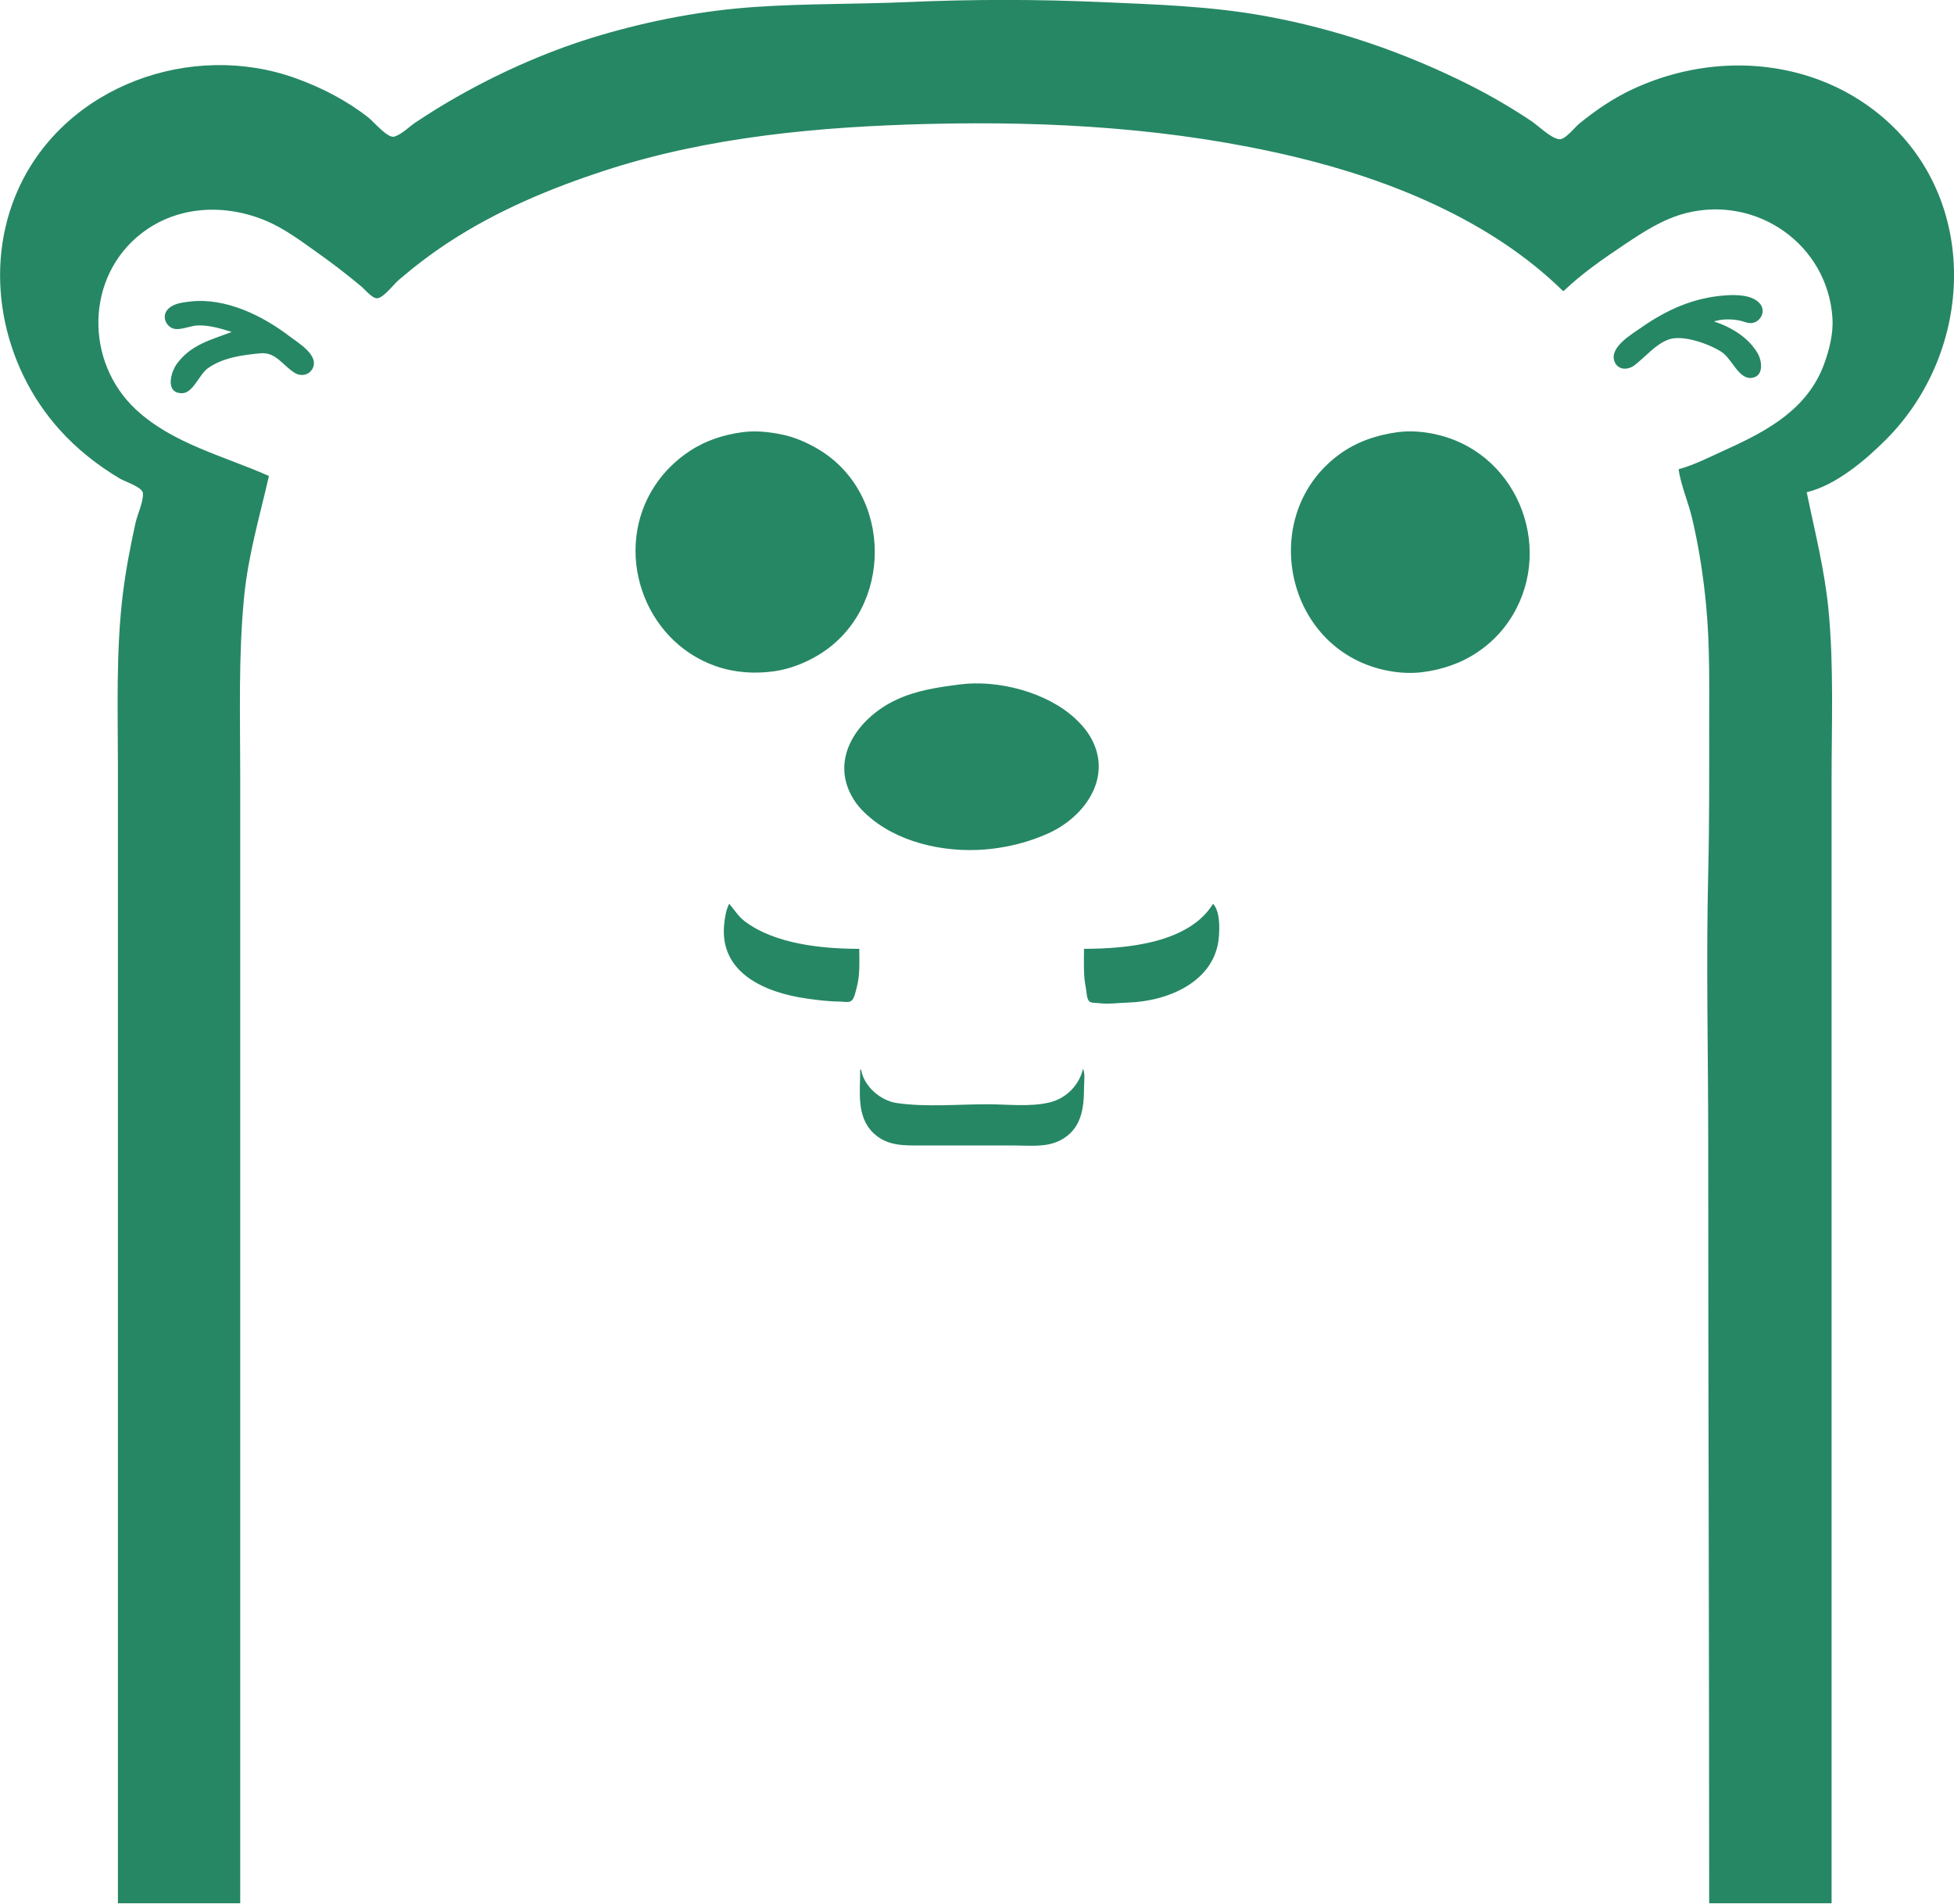
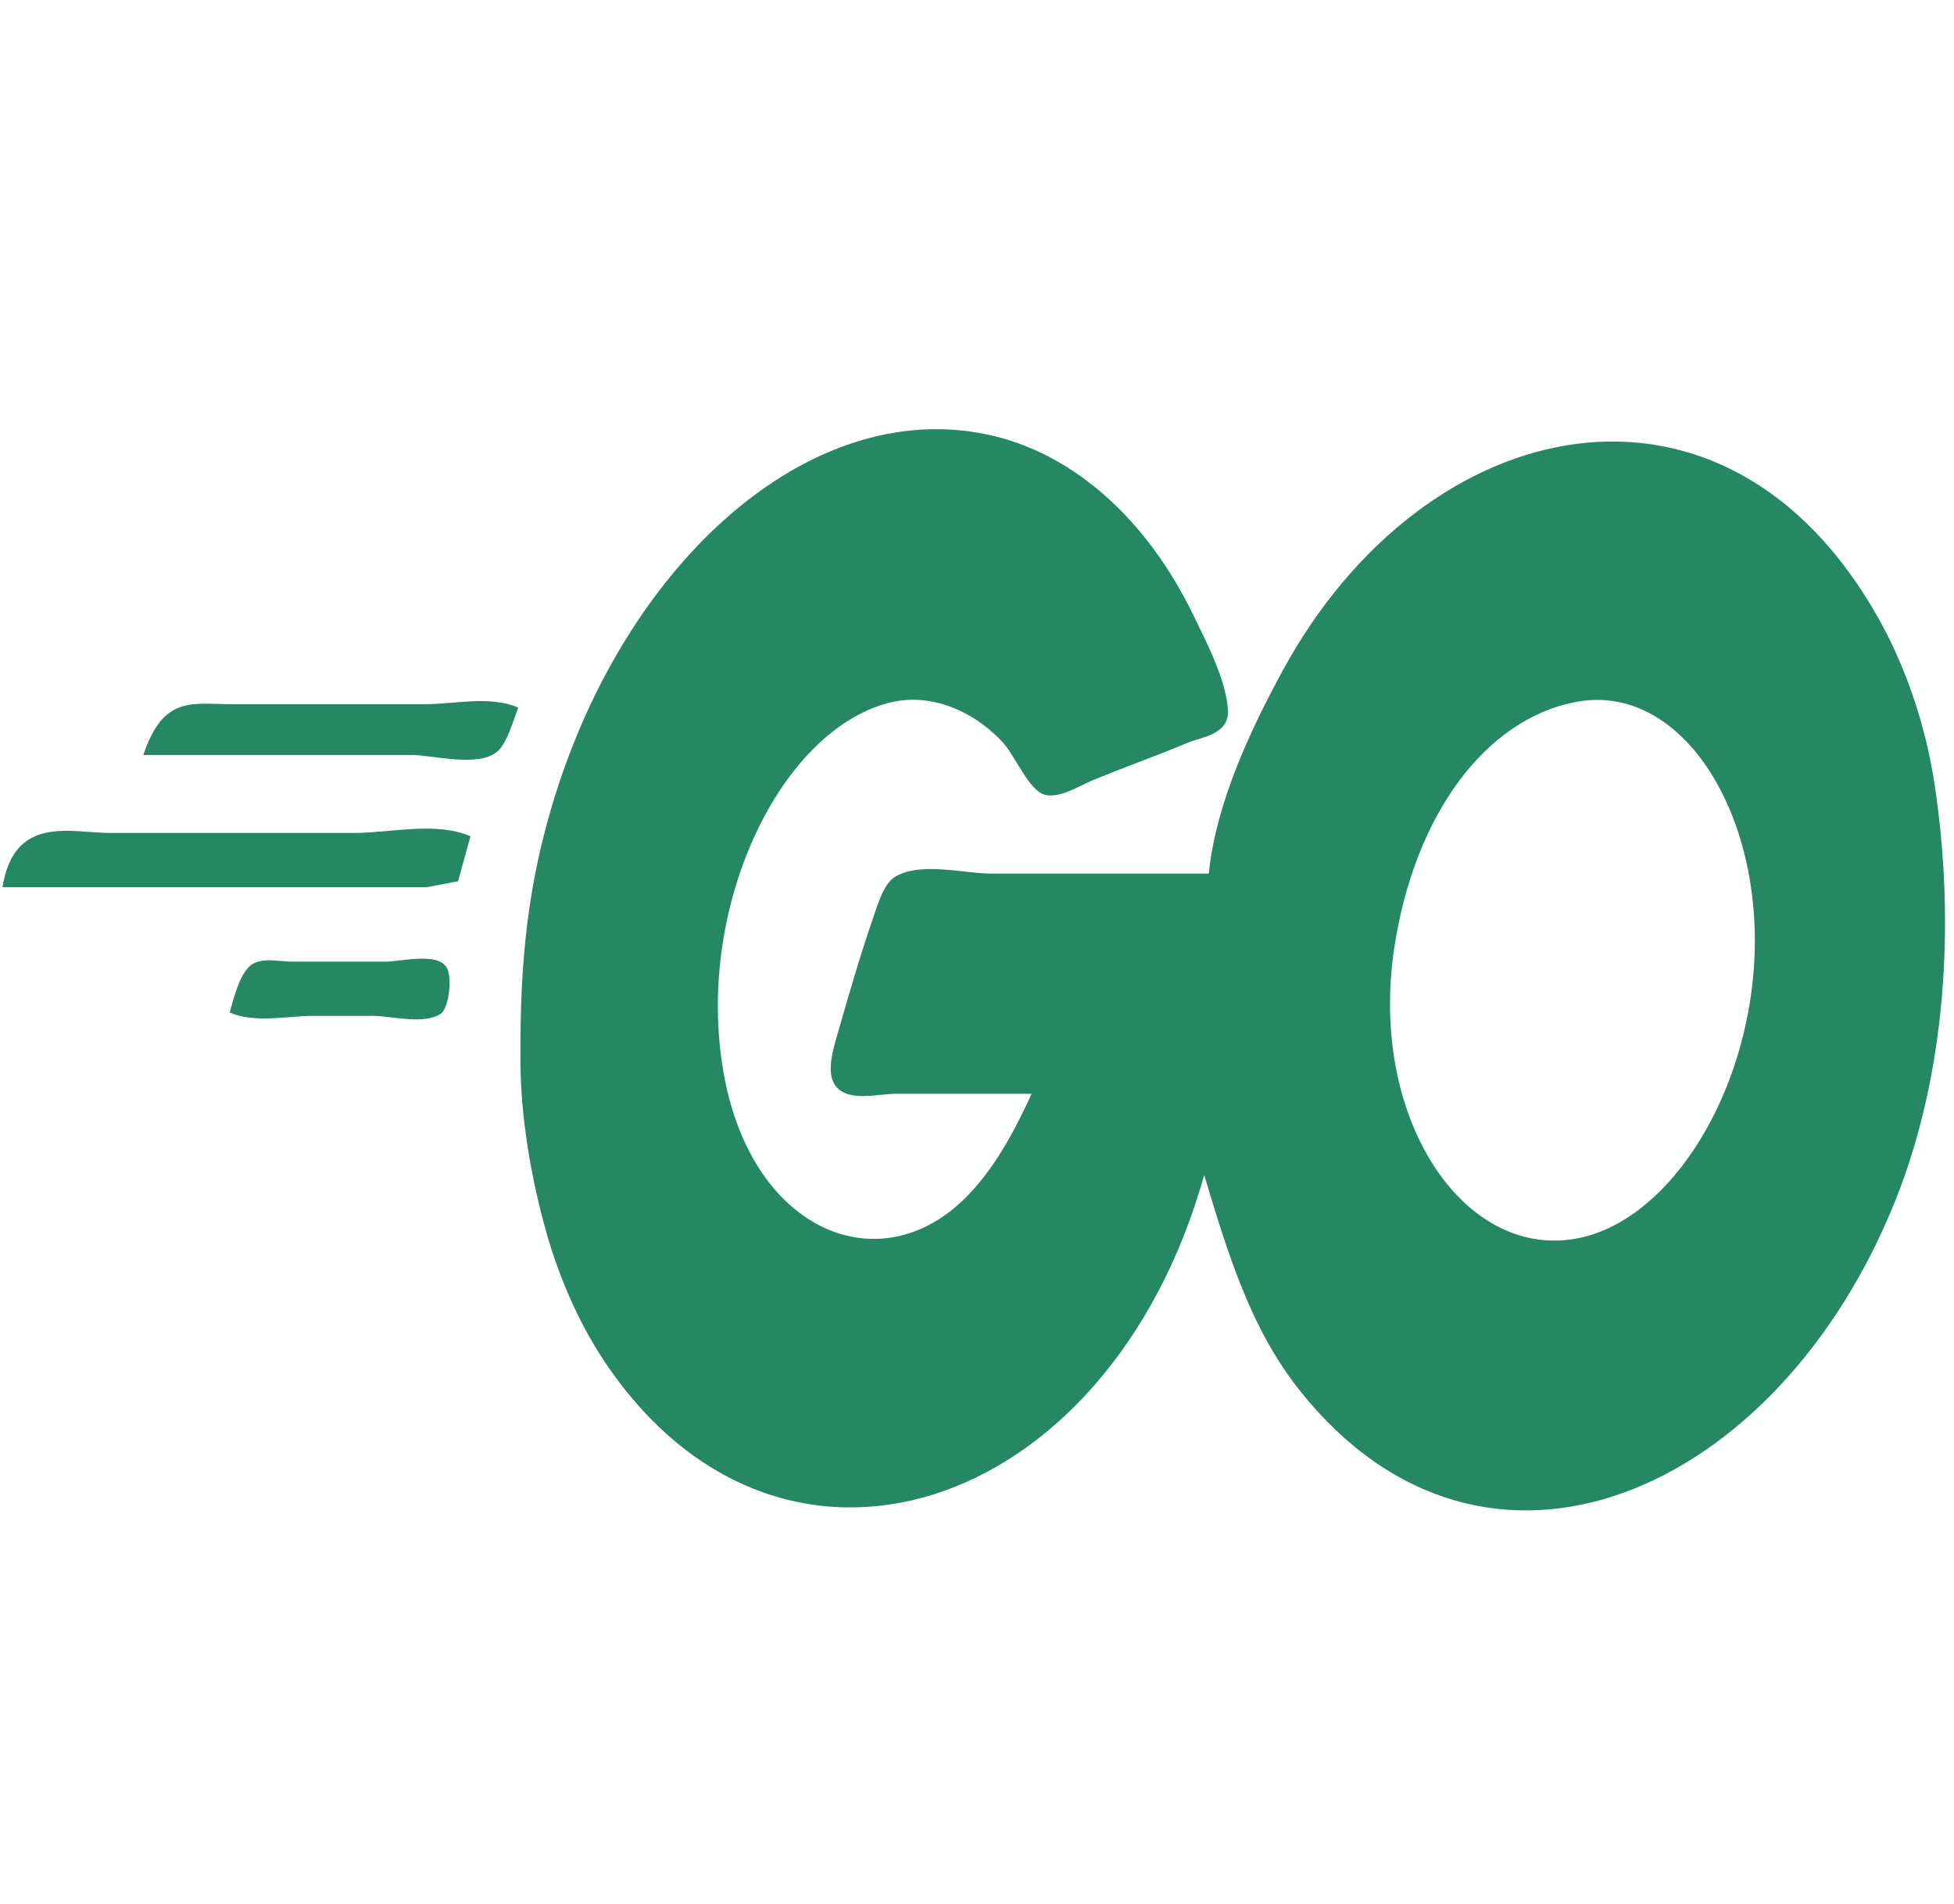
<svg xmlns="http://www.w3.org/2000/svg" width="51.304mm" height="49.972mm" viewBox="0 0 51.304 49.972" version="1.1" id="svg5">
  <defs id="defs2" />
-   <g id="layer1" transform="translate(-38.36277,-69.84599)">
-     <path style="fill:#268765;fill-opacity:1;stroke:none;stroke-width:0.025" d="m 41.456,119.818 h 3.214 v -22.691 -6.926 c 0,-1.57 -0.051,-3.148 0.105,-4.71 0.108,-1.084 0.408,-2.094 0.649,-3.148 -1.172,-0.521 -2.526,-0.846 -3.49,-1.742 -1.355,-1.261 -1.328,-3.493 0.15,-4.633 0.954,-0.735 2.212,-0.776 3.289,-0.314 0.473,0.203 0.913,0.534 1.331,0.831 0.397,0.282 0.782,0.577 1.155,0.89 0.091,0.077 0.295,0.333 0.427,0.3 0.182,-0.046 0.407,-0.36 0.552,-0.484 0.415,-0.354 0.849,-0.685 1.306,-0.984 1.268,-0.83 2.658,-1.412 4.093,-1.881 2.728,-0.892 5.664,-1.156 8.512,-1.226 3.22,-0.079 6.446,0.111 9.592,0.86 2.523,0.601 5.175,1.676 7.056,3.523 h 0.025 c 0.474,-0.455 1.037,-0.844 1.582,-1.209 0.513,-0.343 1.026,-0.681 1.632,-0.834 1.854,-0.467 3.708,0.821 3.839,2.748 0.028,0.404 -0.079,0.832 -0.216,1.209 -0.432,1.188 -1.49,1.761 -2.569,2.249 -0.405,0.183 -0.826,0.403 -1.255,0.521 0.064,0.431 0.254,0.858 0.355,1.284 0.178,0.752 0.296,1.522 0.369,2.292 0.1,1.054 0.08,2.114 0.08,3.173 0,1.276 0.006,2.554 -0.025,3.828 -0.058,2.373 -2.8e-4,4.754 -2.8e-4,7.127 0,6.649 0.025,13.3 0.025,19.946 h 3.214 v -22.465 -7.026 c 0,-1.483 0.061,-2.982 -0.08,-4.458 -0.101,-1.058 -0.36,-2.062 -0.573,-3.098 0.765,-0.182 1.544,-0.843 2.084,-1.385 2.317,-2.324 2.482,-6.306 -0.126,-8.493 -0.477,-0.4 -1.025,-0.72 -1.607,-0.94 -1.589,-0.601 -3.362,-0.483 -4.896,0.224 -0.517,0.238 -0.991,0.56 -1.431,0.919 -0.115,0.093 -0.37,0.43 -0.527,0.407 -0.222,-0.032 -0.54,-0.352 -0.728,-0.478 -0.521,-0.349 -1.072,-0.669 -1.632,-0.951 -1.702,-0.854 -3.499,-1.47 -5.373,-1.809 -1.424,-0.257 -2.855,-0.301 -4.294,-0.364 -1.686,-0.074 -3.386,-0.074 -5.072,0 -1.339,0.059 -2.681,0.037 -4.017,0.129 -1.369,0.094 -2.725,0.352 -4.043,0.739 -1.283,0.377 -2.525,0.919 -3.691,1.572 -0.403,0.225 -0.797,0.469 -1.18,0.725 -0.164,0.11 -0.361,0.314 -0.552,0.368 -0.174,0.05 -0.541,-0.393 -0.678,-0.5 -0.578,-0.452 -1.221,-0.784 -1.908,-1.032 -2.732,-0.987 -6.039,0.187 -7.274,2.885 -0.964,2.105 -0.454,4.649 1.076,6.346 0.459,0.509 0.992,0.929 1.578,1.279 0.125,0.075 0.599,0.227 0.607,0.385 0.012,0.238 -0.143,0.544 -0.194,0.778 -0.135,0.608 -0.253,1.22 -0.33,1.838 -0.189,1.526 -0.133,3.073 -0.133,4.609 v 29.793 m 41.907,-41.529 c 0.208,-0.066 0.439,-0.065 0.653,-0.027 0.124,0.022 0.248,0.095 0.377,0.063 0.208,-0.052 0.325,-0.307 0.188,-0.487 -0.192,-0.252 -0.632,-0.253 -0.916,-0.233 -0.83,0.059 -1.529,0.369 -2.21,0.844 -0.25,0.174 -0.855,0.526 -0.703,0.898 0.094,0.23 0.356,0.222 0.527,0.091 0.28,-0.214 0.56,-0.563 0.904,-0.678 0.379,-0.127 1.066,0.127 1.381,0.332 0.264,0.172 0.446,0.713 0.778,0.681 0.336,-0.033 0.287,-0.442 0.164,-0.652 -0.246,-0.417 -0.695,-0.684 -1.143,-0.831 m -38.919,0.277 c -0.546,0.206 -1.067,0.329 -1.437,0.831 -0.163,0.22 -0.321,0.776 0.132,0.776 0.293,0 0.449,-0.493 0.678,-0.655 0.4,-0.283 0.908,-0.348 1.381,-0.393 0.408,-0.039 0.589,0.325 0.904,0.516 0.162,0.099 0.375,0.059 0.466,-0.118 0.177,-0.345 -0.37,-0.665 -0.591,-0.834 -0.725,-0.555 -1.697,-1.034 -2.636,-0.922 -0.206,0.025 -0.451,0.051 -0.592,0.224 -0.158,0.195 0.002,0.49 0.24,0.498 0.191,0.006 0.382,-0.091 0.578,-0.096 0.295,-0.007 0.601,0.084 0.879,0.173 m 13.408,2.63 c -0.493,0.067 -0.963,0.217 -1.381,0.493 -0.365,0.241 -0.674,0.541 -0.916,0.907 -1.118,1.691 -0.318,4.073 1.594,4.742 0.489,0.171 1.02,0.209 1.532,0.136 0.417,-0.059 0.822,-0.218 1.18,-0.436 1.957,-1.195 1.959,-4.227 -0.025,-5.399 -0.296,-0.175 -0.616,-0.314 -0.954,-0.383 -0.333,-0.068 -0.691,-0.106 -1.029,-0.06 m 17.2,0 c -0.553,0.075 -1.077,0.252 -1.532,0.585 -2.106,1.543 -1.476,4.959 1.055,5.628 0.351,0.093 0.743,0.134 1.105,0.091 0.532,-0.064 1.036,-0.233 1.481,-0.535 0.314,-0.212 0.587,-0.48 0.803,-0.793 1.236,-1.796 0.319,-4.35 -1.807,-4.895 -0.35,-0.09 -0.745,-0.13 -1.105,-0.081 m -11.5,6.624 c -0.586,0.077 -1.14,0.154 -1.682,0.412 -0.987,0.469 -1.758,1.544 -1.103,2.6 0.124,0.201 0.293,0.369 0.475,0.517 0.85,0.689 2.099,0.913 3.164,0.785 0.508,-0.061 0.988,-0.189 1.456,-0.396 0.964,-0.426 1.711,-1.46 1.151,-2.493 -0.109,-0.202 -0.255,-0.371 -0.422,-0.527 -0.746,-0.696 -2.035,-1.03 -3.038,-0.898 m -6.051,5.757 c -0.083,0.166 -0.11,0.346 -0.13,0.529 -0.139,1.306 1.106,1.815 2.189,1.964 0.282,0.039 0.569,0.075 0.854,0.076 0.083,2.9e-4 0.221,0.035 0.291,-0.017 0.087,-0.066 0.111,-0.236 0.14,-0.335 0.096,-0.339 0.072,-0.682 0.072,-1.033 -0.965,0 -2.222,-0.123 -3.013,-0.728 -0.168,-0.128 -0.266,-0.3 -0.402,-0.456 m 12.705,0 c -0.638,1.04 -2.281,1.183 -3.39,1.184 0,0.347 -0.02,0.692 0.05,1.033 0.019,0.094 0.018,0.261 0.08,0.337 0.048,0.06 0.177,0.046 0.247,0.055 0.26,0.034 0.519,-0.006 0.778,-0.014 1.049,-0.031 2.303,-0.551 2.388,-1.738 0.018,-0.255 0.027,-0.652 -0.153,-0.856 m -3.415,4.332 c -0.1,0.434 -0.446,0.78 -0.879,0.884 -0.513,0.123 -1.107,0.048 -1.632,0.048 -0.781,0 -1.612,0.08 -2.385,-0.033 -0.42,-0.061 -0.865,-0.444 -0.929,-0.874 h -0.025 c 0,0.563 -0.106,1.217 0.334,1.651 0.373,0.368 0.84,0.338 1.324,0.338 h 2.385 c 0.402,0 0.835,0.056 1.205,-0.133 0.551,-0.281 0.628,-0.823 0.628,-1.378 0,-0.155 0.035,-0.36 -0.025,-0.504 z" id="path425" />
-   </g>
+   <path style="fill:#268765;fill-opacity:1;stroke:none;stroke-width:0.073" d="m 31.618,30.852 c 0.648,2.171 1.25,4.074 2.505,5.653 4.868,6.125 12.584,2.721 15.66,-5.031 1.296,-3.267 1.567,-7.183 1.016,-10.851 -0.239,-1.593 -0.764,-3.108 -1.461,-4.358 -4.029,-7.226 -11.927,-5.517 -15.655,1.334 -0.791,1.453 -1.754,3.435 -1.945,5.337 h -5.726 c -0.719,0 -1.833,-0.315 -2.504,0.08 -0.295,0.173 -0.446,0.681 -0.582,1.077 -0.338,0.982 -0.636,2.009 -0.927,3.024 -0.129,0.448 -0.361,1.162 0.025,1.484 0.374,0.312 1.066,0.117 1.483,0.117 h 3.579 c -0.48,1.052 -1.015,2.01 -1.73,2.725 -2.251,2.251 -5.571,0.906 -6.338,-3.17 -0.813,-4.324 1.401,-9.052 4.31,-9.818 1.017,-0.268 2.142,0.131 2.982,1.016 0.352,0.371 0.699,1.293 1.134,1.398 0.391,0.094 0.879,-0.231 1.252,-0.385 0.832,-0.345 1.674,-0.639 2.505,-0.99 0.291,-0.123 1.068,-0.202 1.041,-0.828 -0.034,-0.802 -0.594,-1.86 -0.897,-2.489 -1.232,-2.56 -3.141,-4.21 -5.214,-4.721 -5.078,-1.251 -10.43,3.881 -12.004,11.125 -0.383,1.762 -0.476,3.497 -0.462,5.337 0.011,1.407 0.263,2.879 0.608,4.18 0.362,1.361 0.906,2.609 1.598,3.647 4.581,6.864 13.23,4.073 15.746,-4.892 m 9.782,-12.427 c 2.813,-0.515 5.006,3.075 4.635,7.179 -0.312,3.457 -2.342,6.53 -4.695,6.923 -2.953,0.493 -5.399,-3.196 -4.732,-7.634 0.526,-3.501 2.403,-6.03 4.792,-6.468 M 3.763,19.823 H 10.802 c 0.576,0 1.753,0.336 2.256,-0.091 0.25,-0.213 0.413,-0.79 0.548,-1.154 -0.727,-0.321 -1.687,-0.089 -2.445,-0.089 H 6.089 c -1.034,0 -1.799,-0.244 -2.326,1.334 M 0.065,23.292 H 9.251 11.219 l 0.809,-0.155 0.324,-1.179 c -0.894,-0.394 -2.109,-0.089 -3.042,-0.089 H 2.869 c -0.992,0 -2.499,-0.487 -2.803,1.423 m 5.965,3.291 c 0.661,0.291 1.519,0.089 2.207,0.089 h 1.551 c 0.492,0 1.328,0.241 1.781,-0.054 0.218,-0.142 0.316,-0.97 0.151,-1.227 -0.253,-0.392 -1.227,-0.143 -1.574,-0.143 H 7.64 c -0.313,0 -0.785,-0.128 -1.067,0.105 -0.274,0.226 -0.428,0.819 -0.543,1.229 z" id="path1147" />
+   <path style="fill:#000000;stroke-width:0.05" id="path935" d="" />
+   <path style="fill:#000000;stroke-width:0.05" id="path915" d="" />
</svg>
